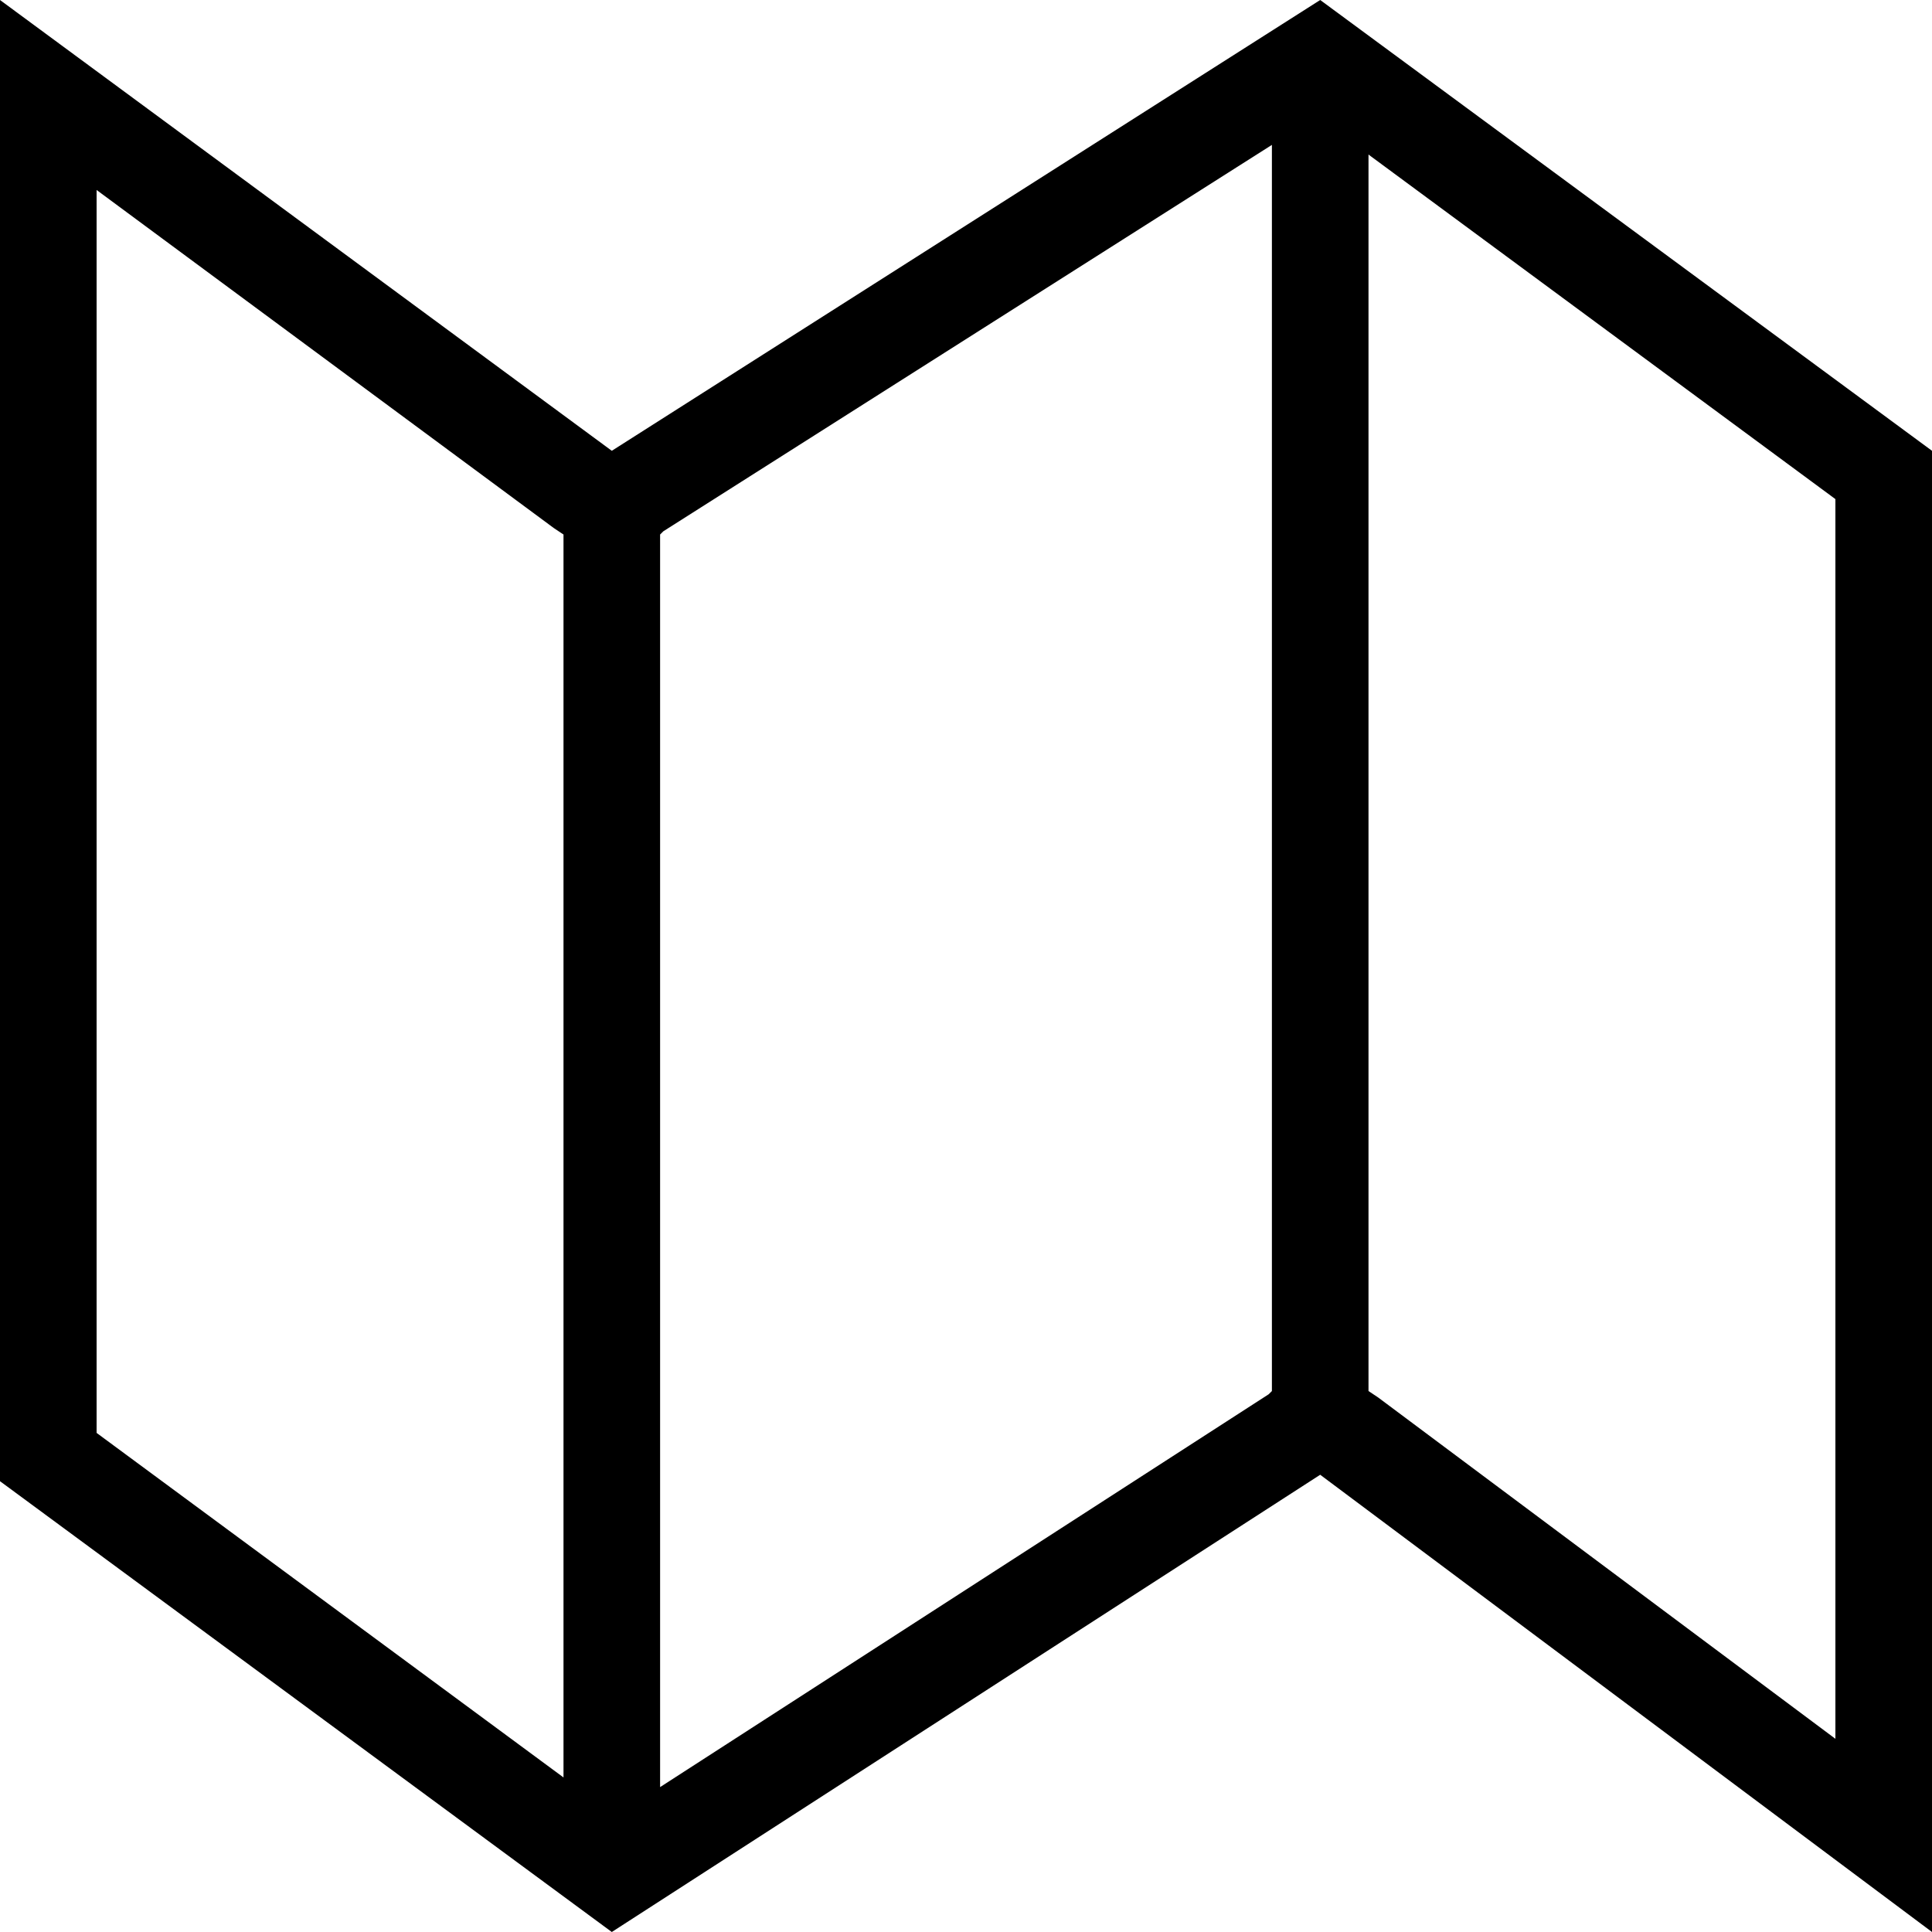
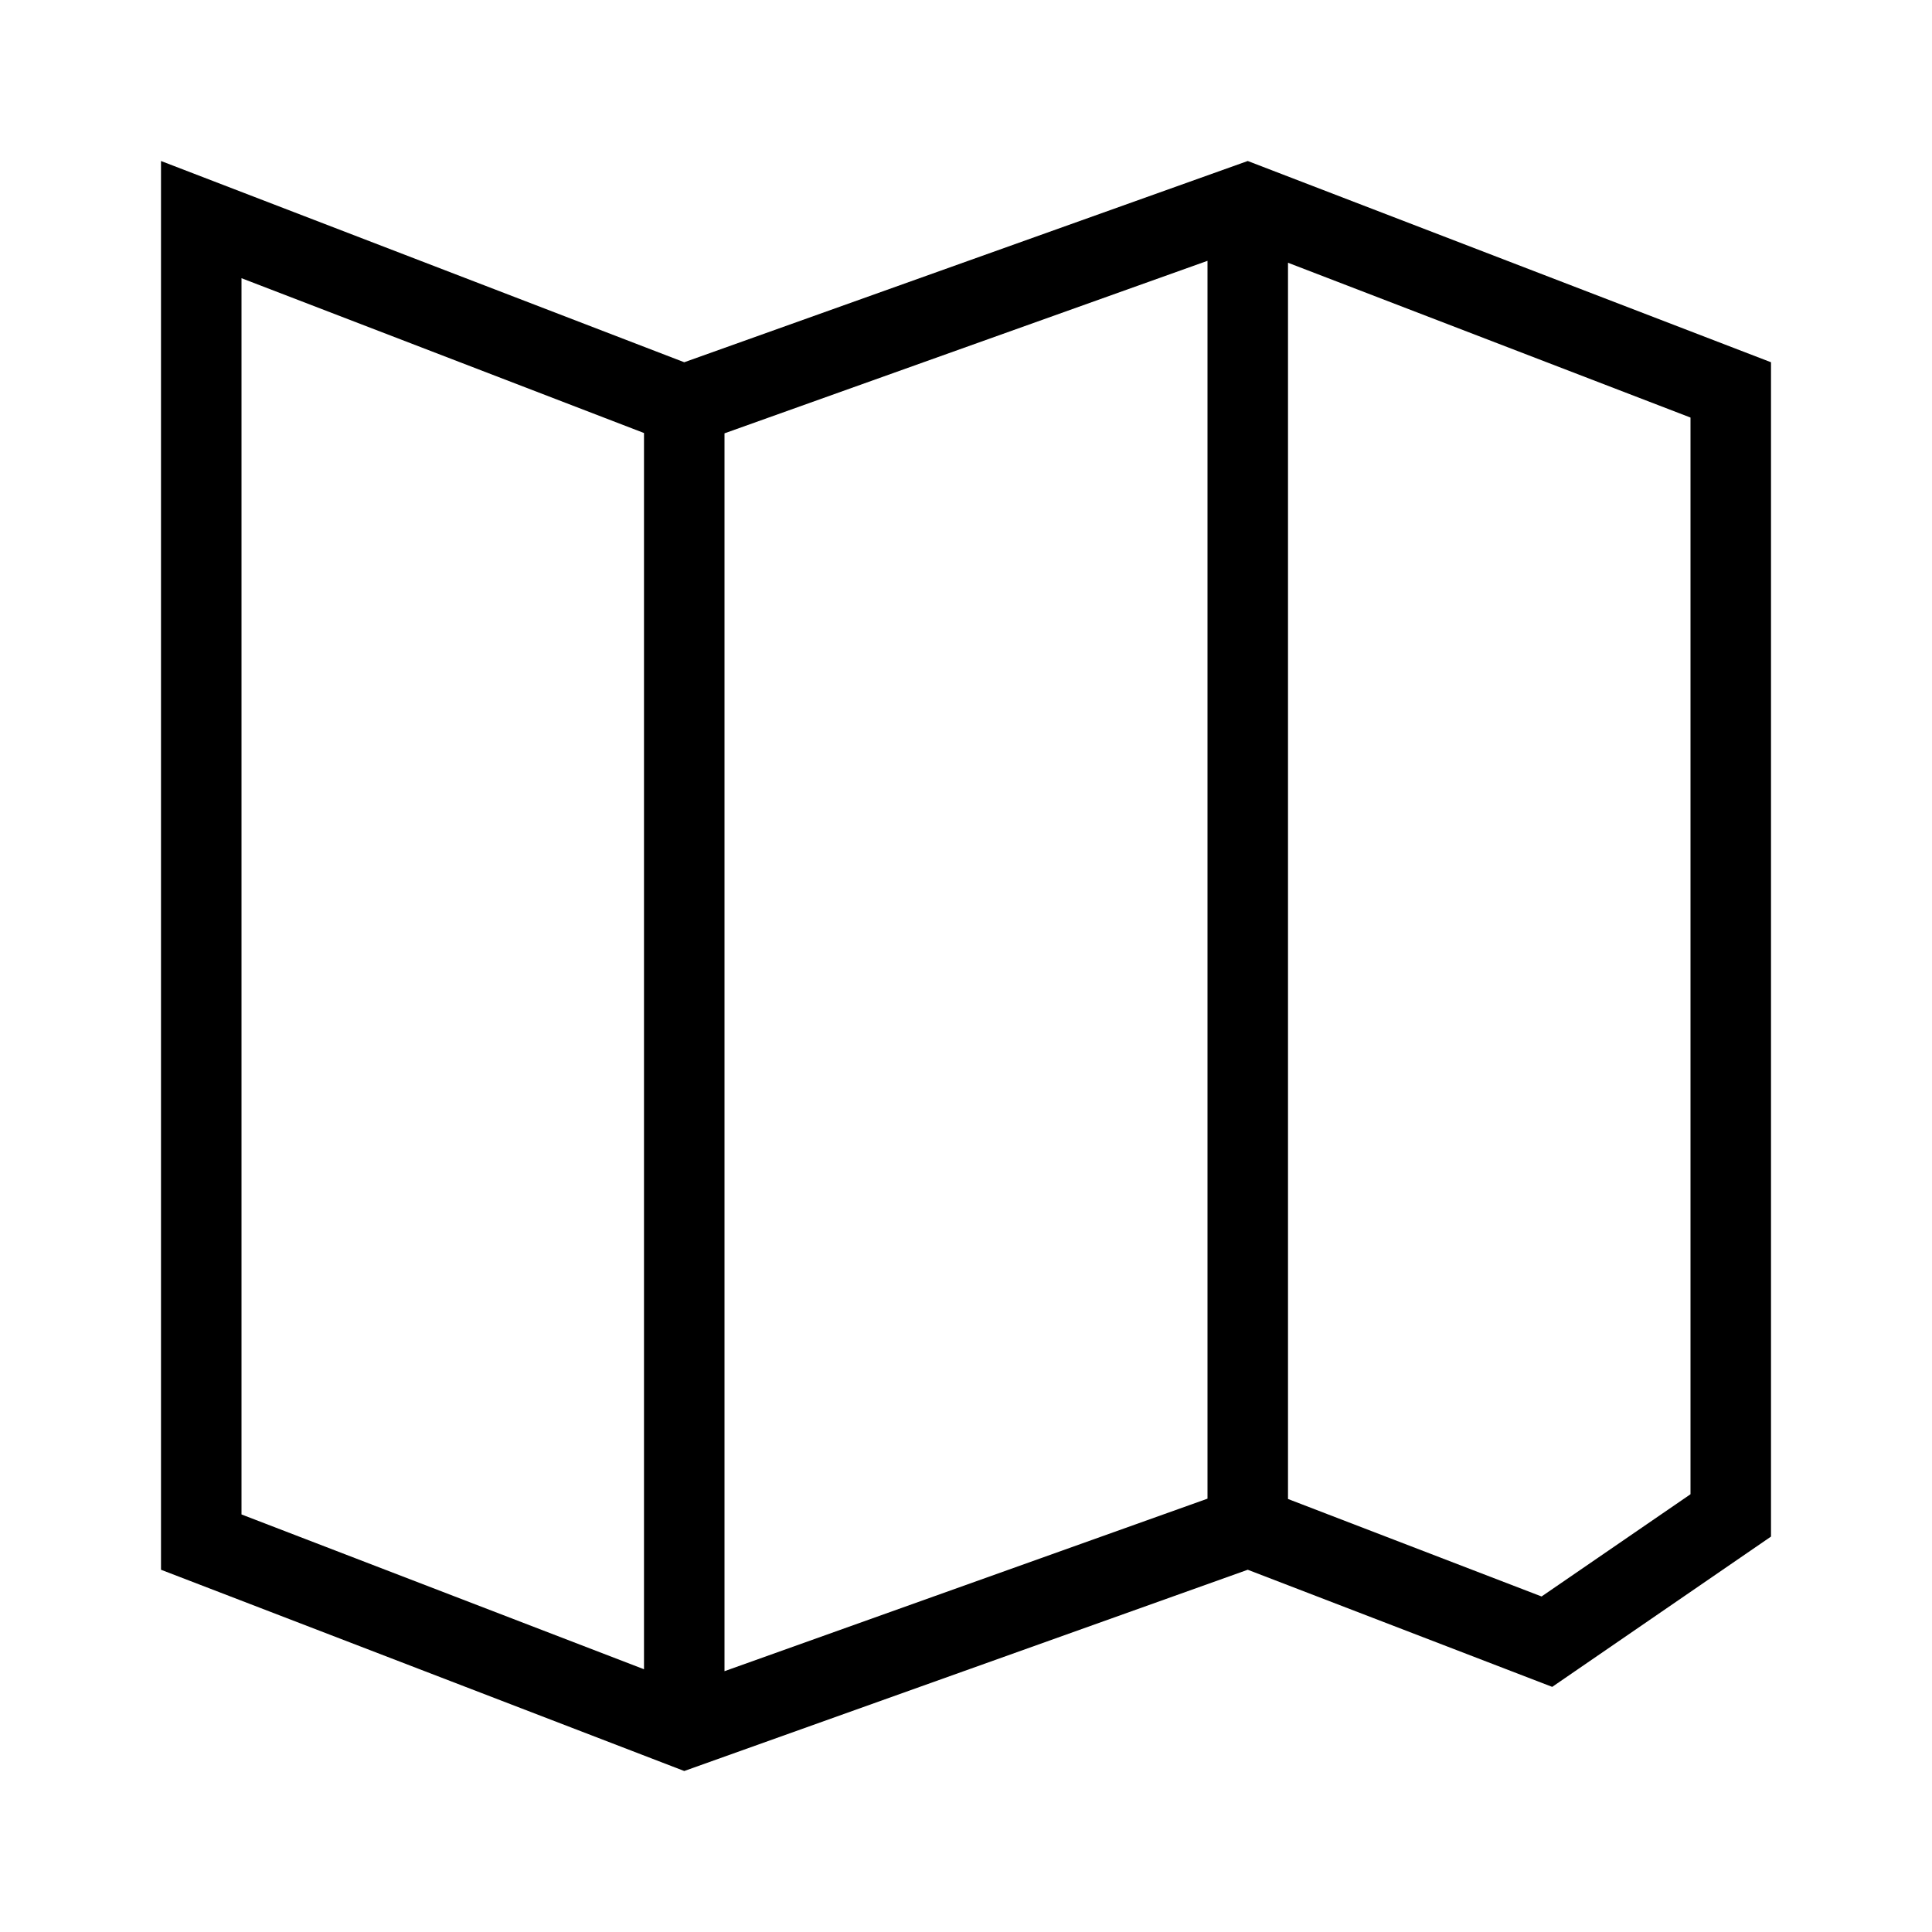
- <svg xmlns="http://www.w3.org/2000/svg" version="1.1" id="Ebene_2" x="0px" y="0px" viewBox="0 0 60 60" style="enable-background:new 0 0 60 60;" xml:space="preserve">
-   <path d="M41,0L19,14L0,0v46l19,14l22-14.2L60,60V14L41,0z M17.5,55.2L3,44.5V5.9l14.2,10.5l0.3,0.2V55.2z M39.5,43.2l-0.1,0.1  L20.5,55.5V16.6l0.1-0.1l18.9-12V43.2z M57,54L42.8,43.4l-0.3-0.2V4.8L57,15.5V54z" />
+ <svg xmlns="http://www.w3.org/2000/svg" viewBox="0 0 24 24">
+   <path d="M15.5 2l-7 2.5L2 2v17.5L8.5 22l7-2.5 3.782 1.455L22 19.088V4.5zM9 5.383l6-2.143v15.377L9 20.76zM3 3.456l5 1.923v15.357l-5-1.923zm18 15.106l-1.85 1.27L16 18.621V3.264l5 1.923z" />
</svg>
